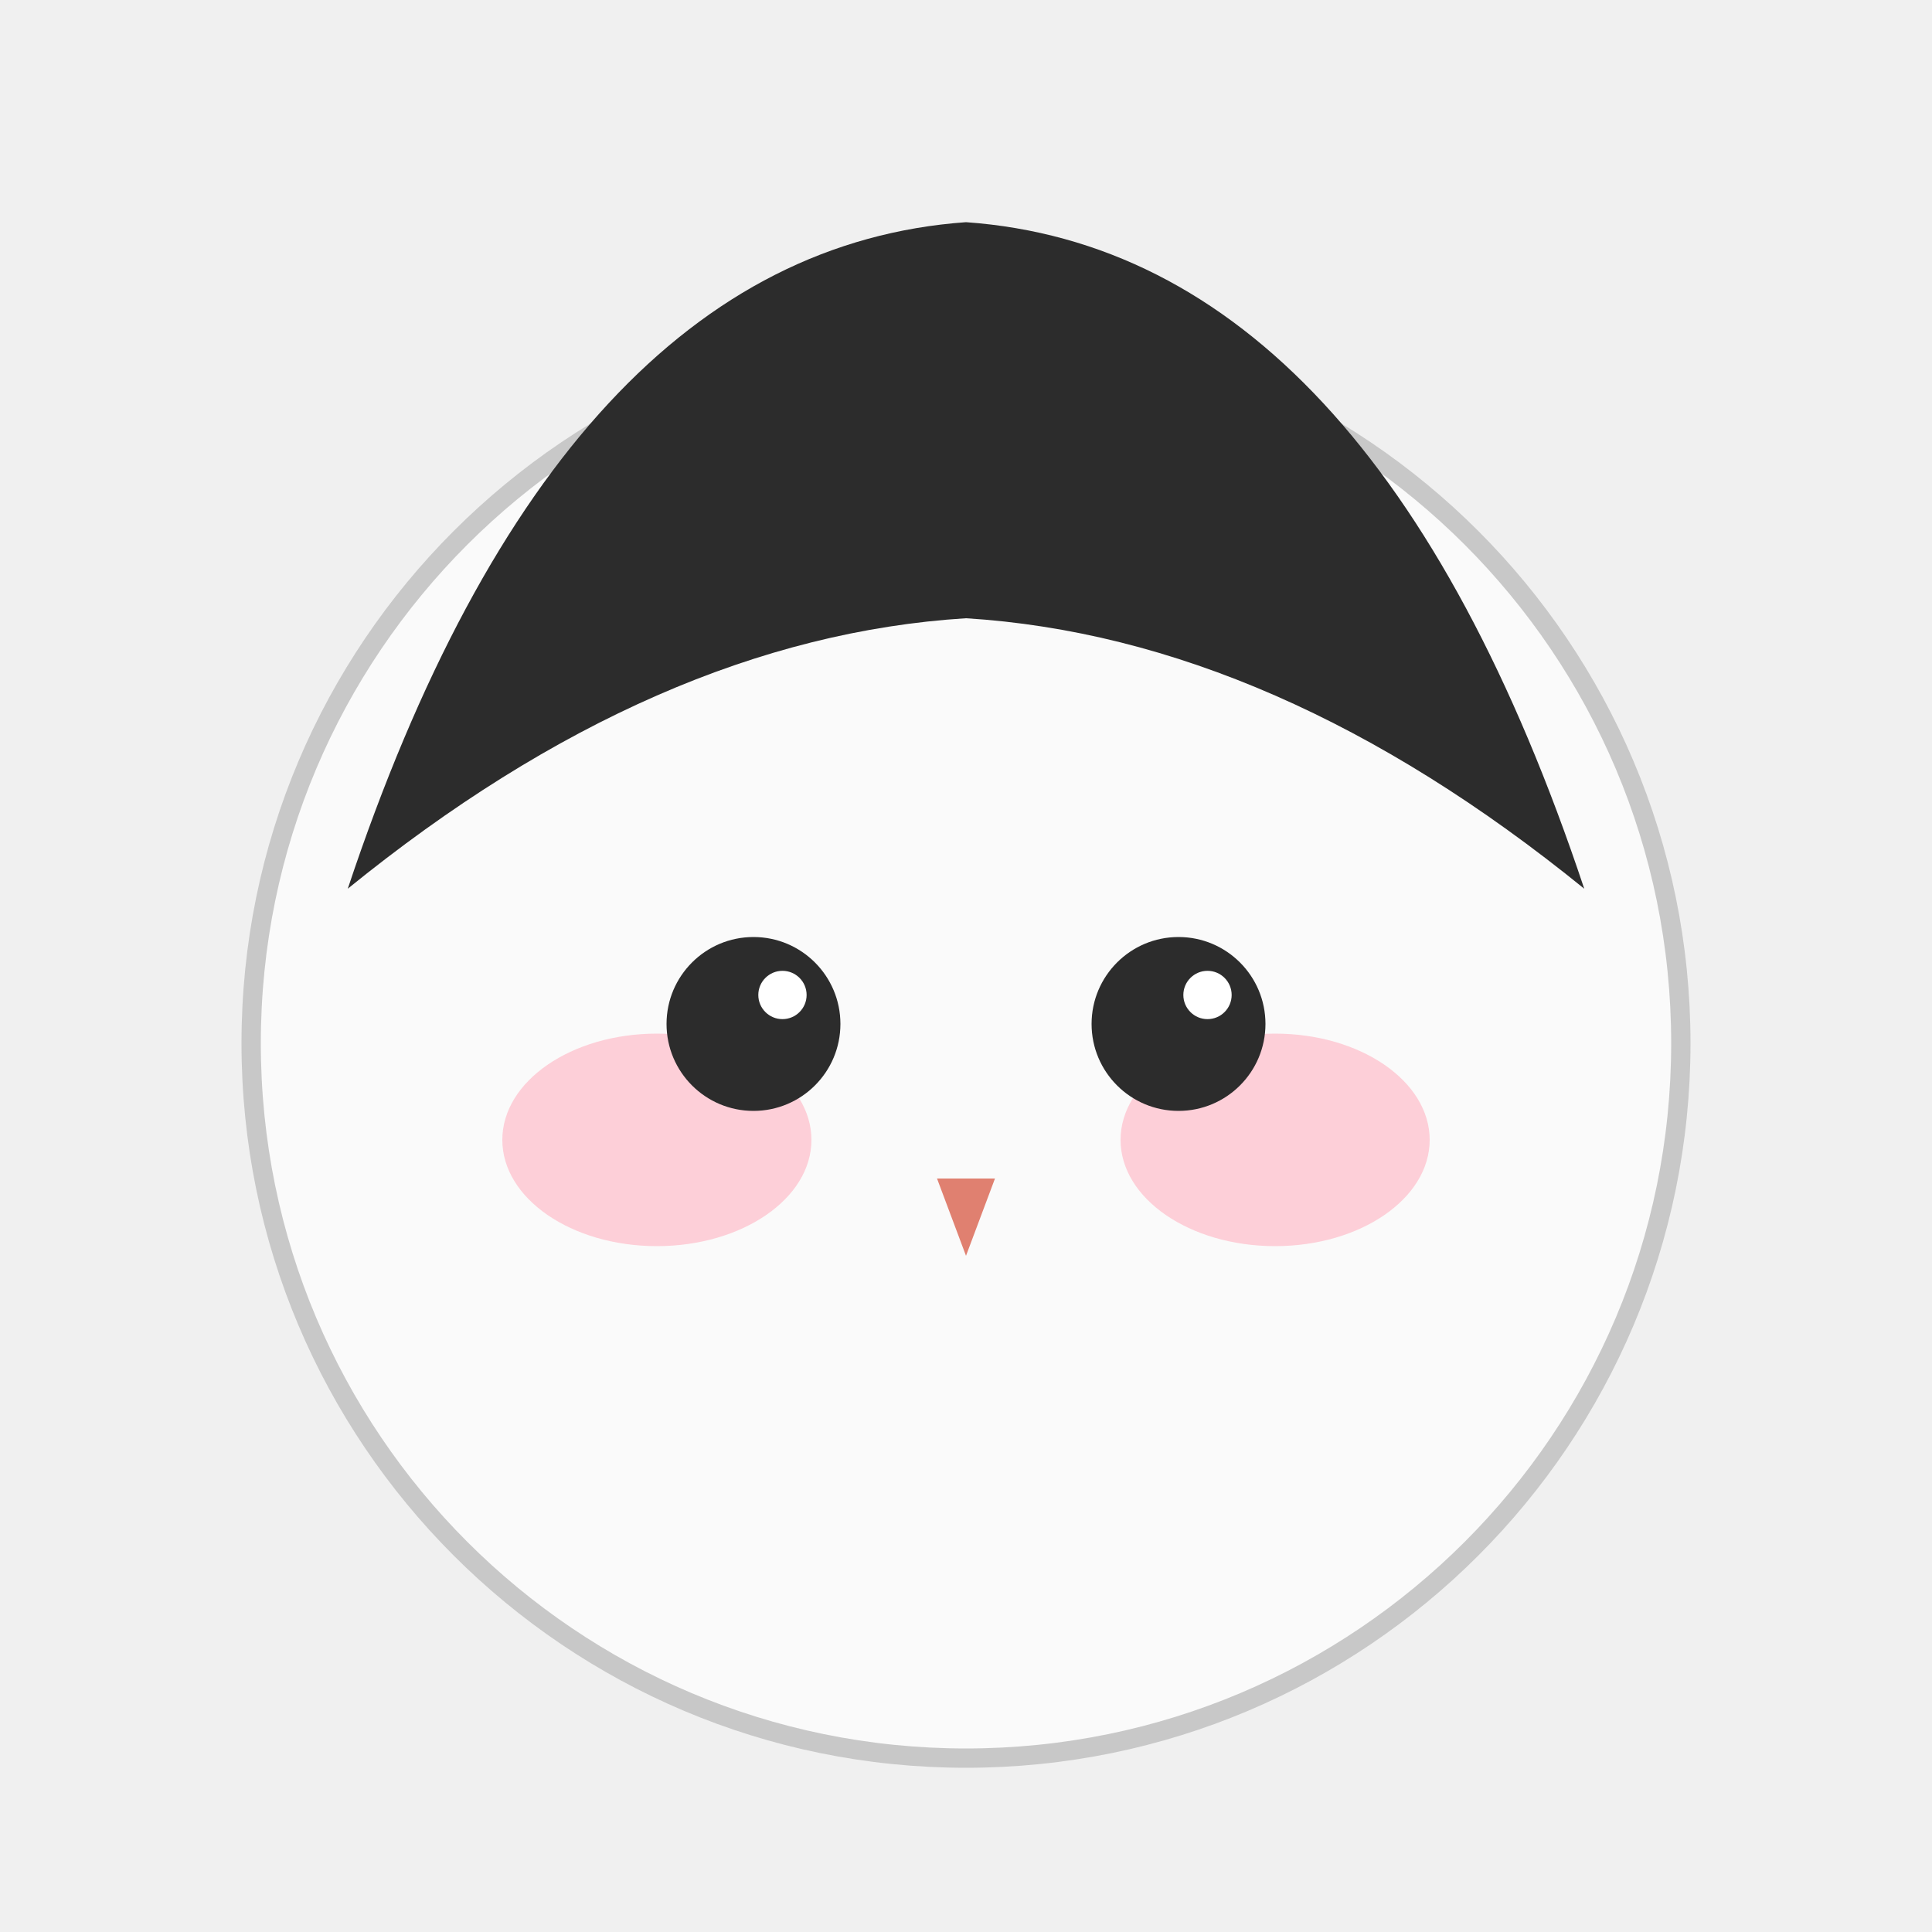
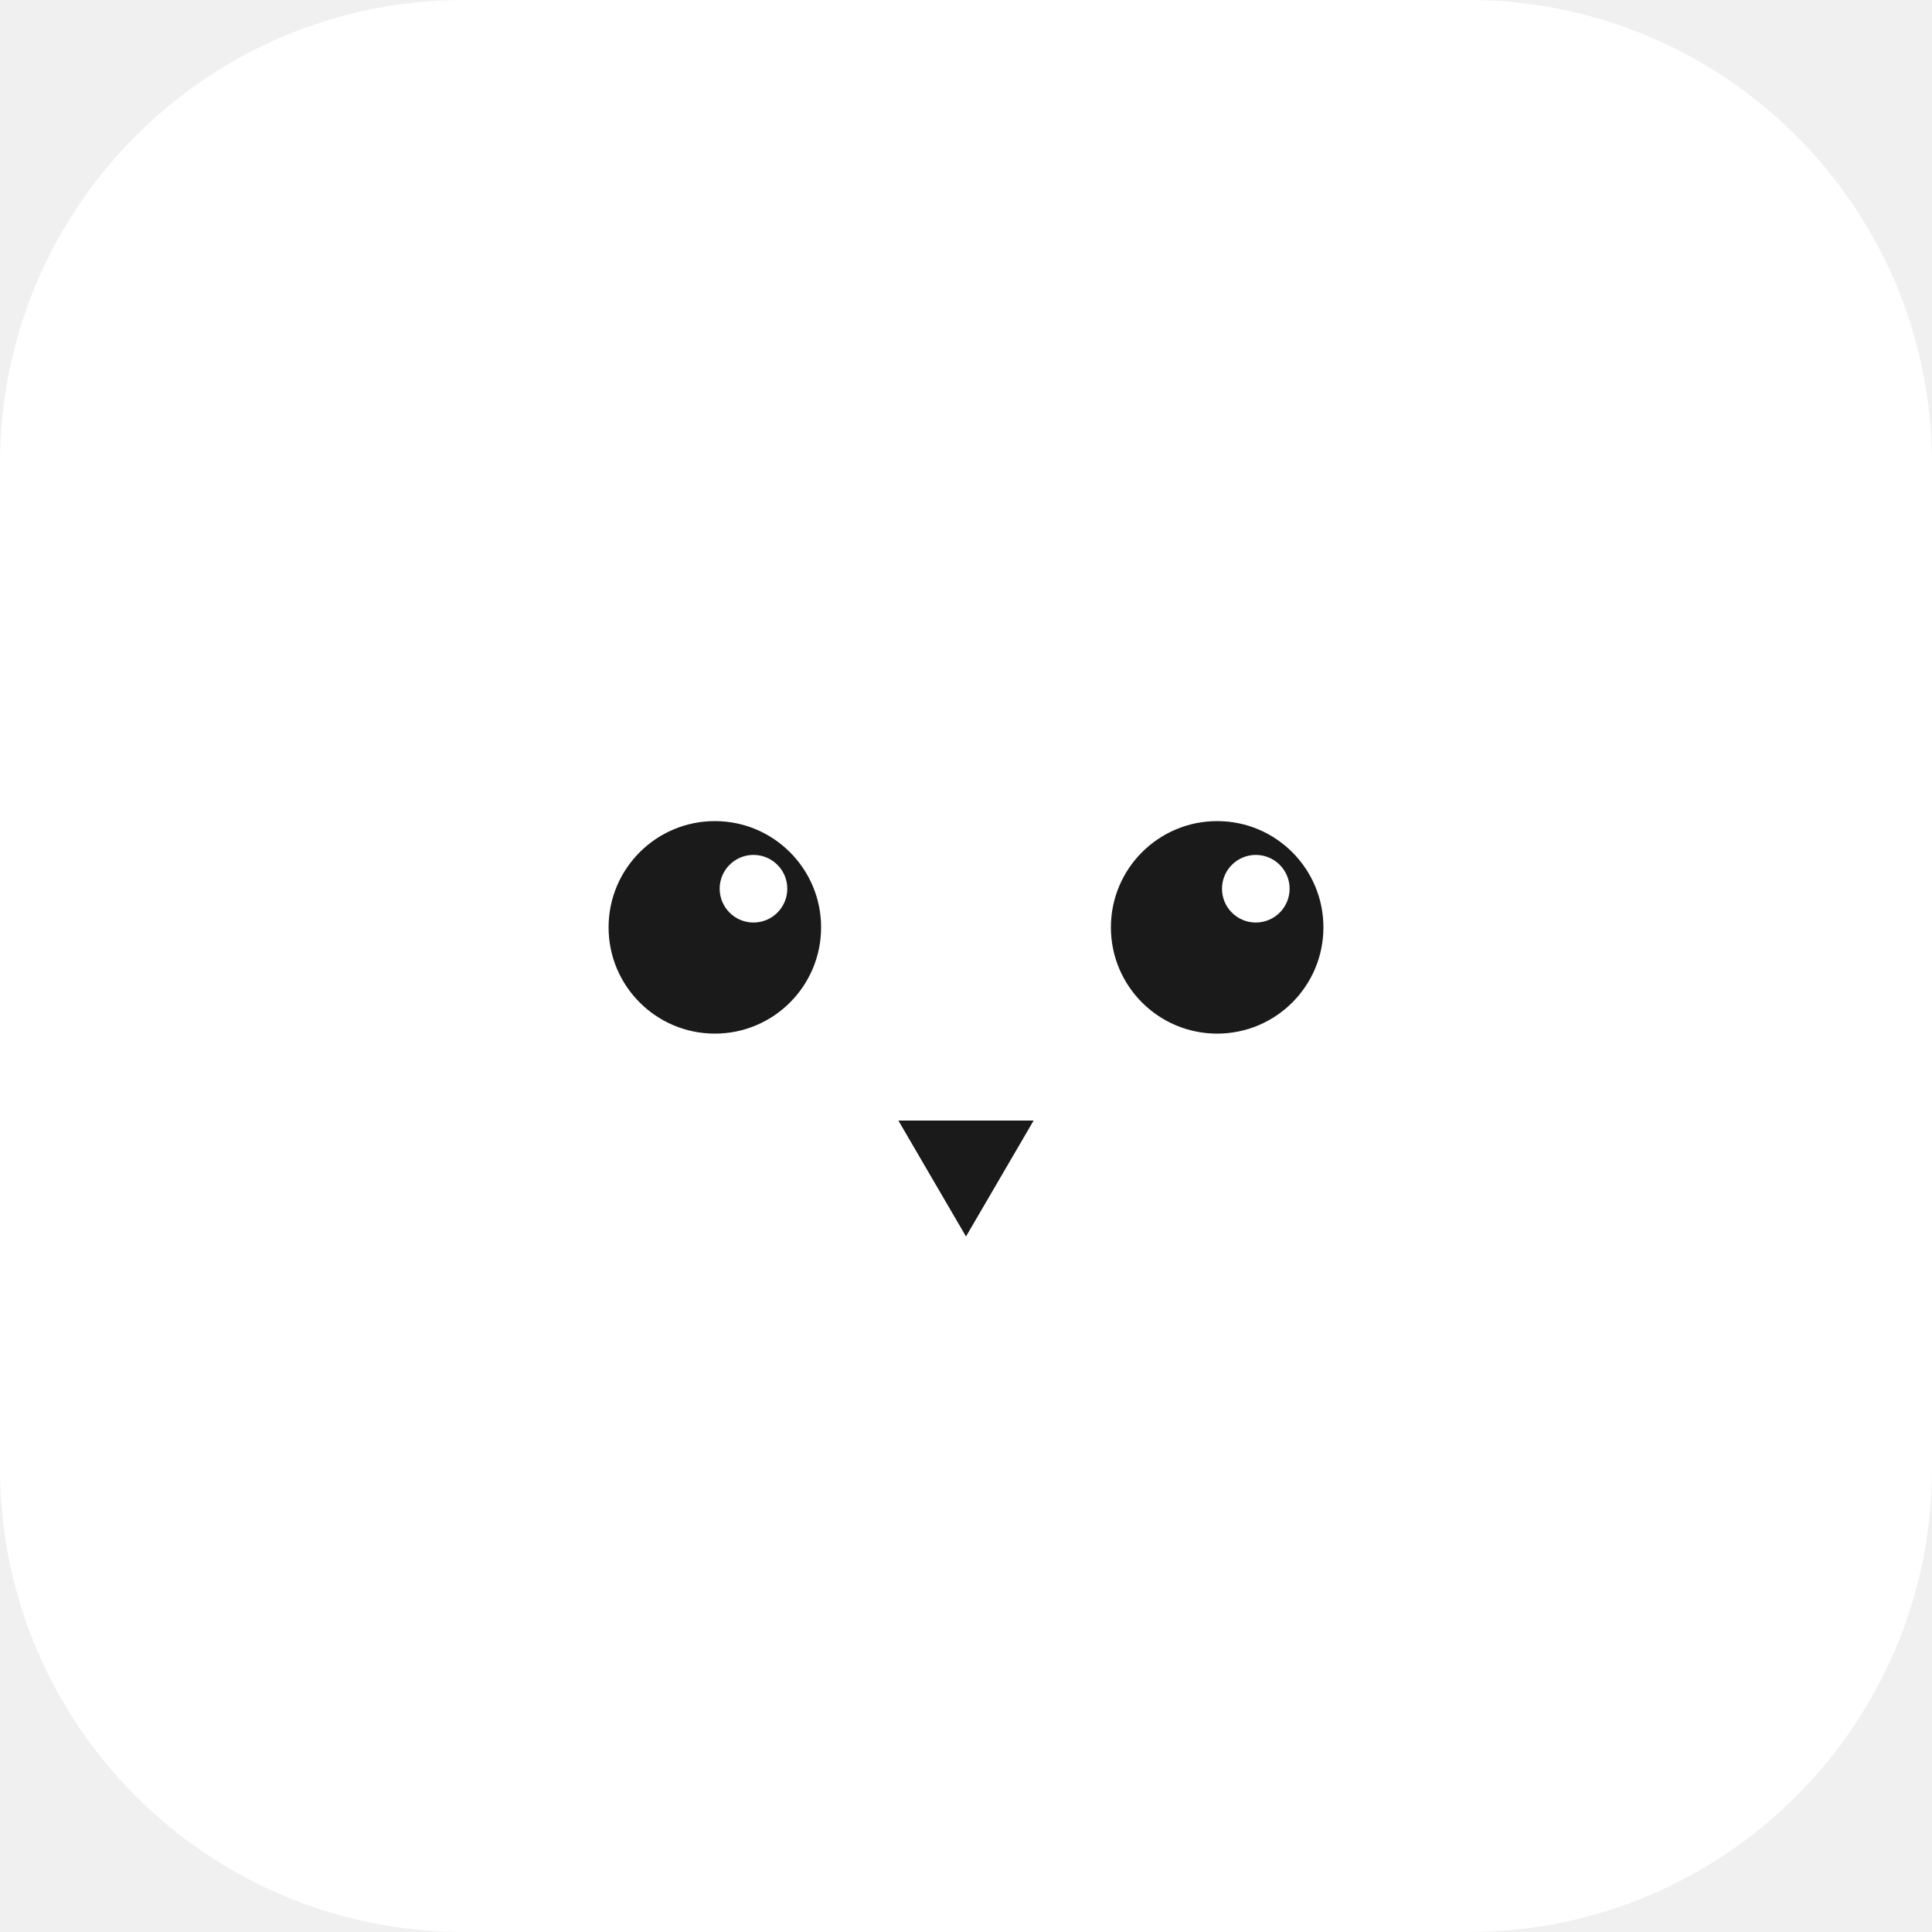
<svg xmlns="http://www.w3.org/2000/svg" viewBox="0 0 200 200" width="200" height="200">
-   <circle cx="100" cy="108" r="74" fill="#FAFAFA" stroke="#C8C8C8" stroke-width="2" />
-   <path d="M36 92 Q58 26 100 23 Q142 26 164 92 Q132 66 100 64 Q68 66 36 92Z" fill="#2C2C2C" />
-   <ellipse cx="68" cy="118" rx="16" ry="11" fill="#FFB3C1" opacity="0.6" />
-   <ellipse cx="132" cy="118" rx="16" ry="11" fill="#FFB3C1" opacity="0.6" />
-   <circle cx="78" cy="106" r="9" fill="#2C2C2C" />
-   <circle cx="81" cy="103" r="2.5" fill="#FFFFFF" />
-   <circle cx="122" cy="106" r="9" fill="#2C2C2C" />
-   <circle cx="125" cy="103" r="2.5" fill="#FFFFFF" />
-   <path d="M97 122 L100 130 L103 122Z" fill="#E08070" />
+   <rect x="0" y="0" width="200" height="200" rx="48" fill="#FFFFFF" />
+   <circle cx="74" cy="96" r="11" fill="#1A1A1A" />
+   <circle cx="78" cy="92" r="3.5" fill="#FFFFFF" />
+   <circle cx="126" cy="96" r="11" fill="#1A1A1A" />
+   <circle cx="130" cy="92" r="3.5" fill="#FFFFFF" />
+   <path d="M93 116 L100 128 L107 116Z" fill="#1A1A1A" />
</svg>
